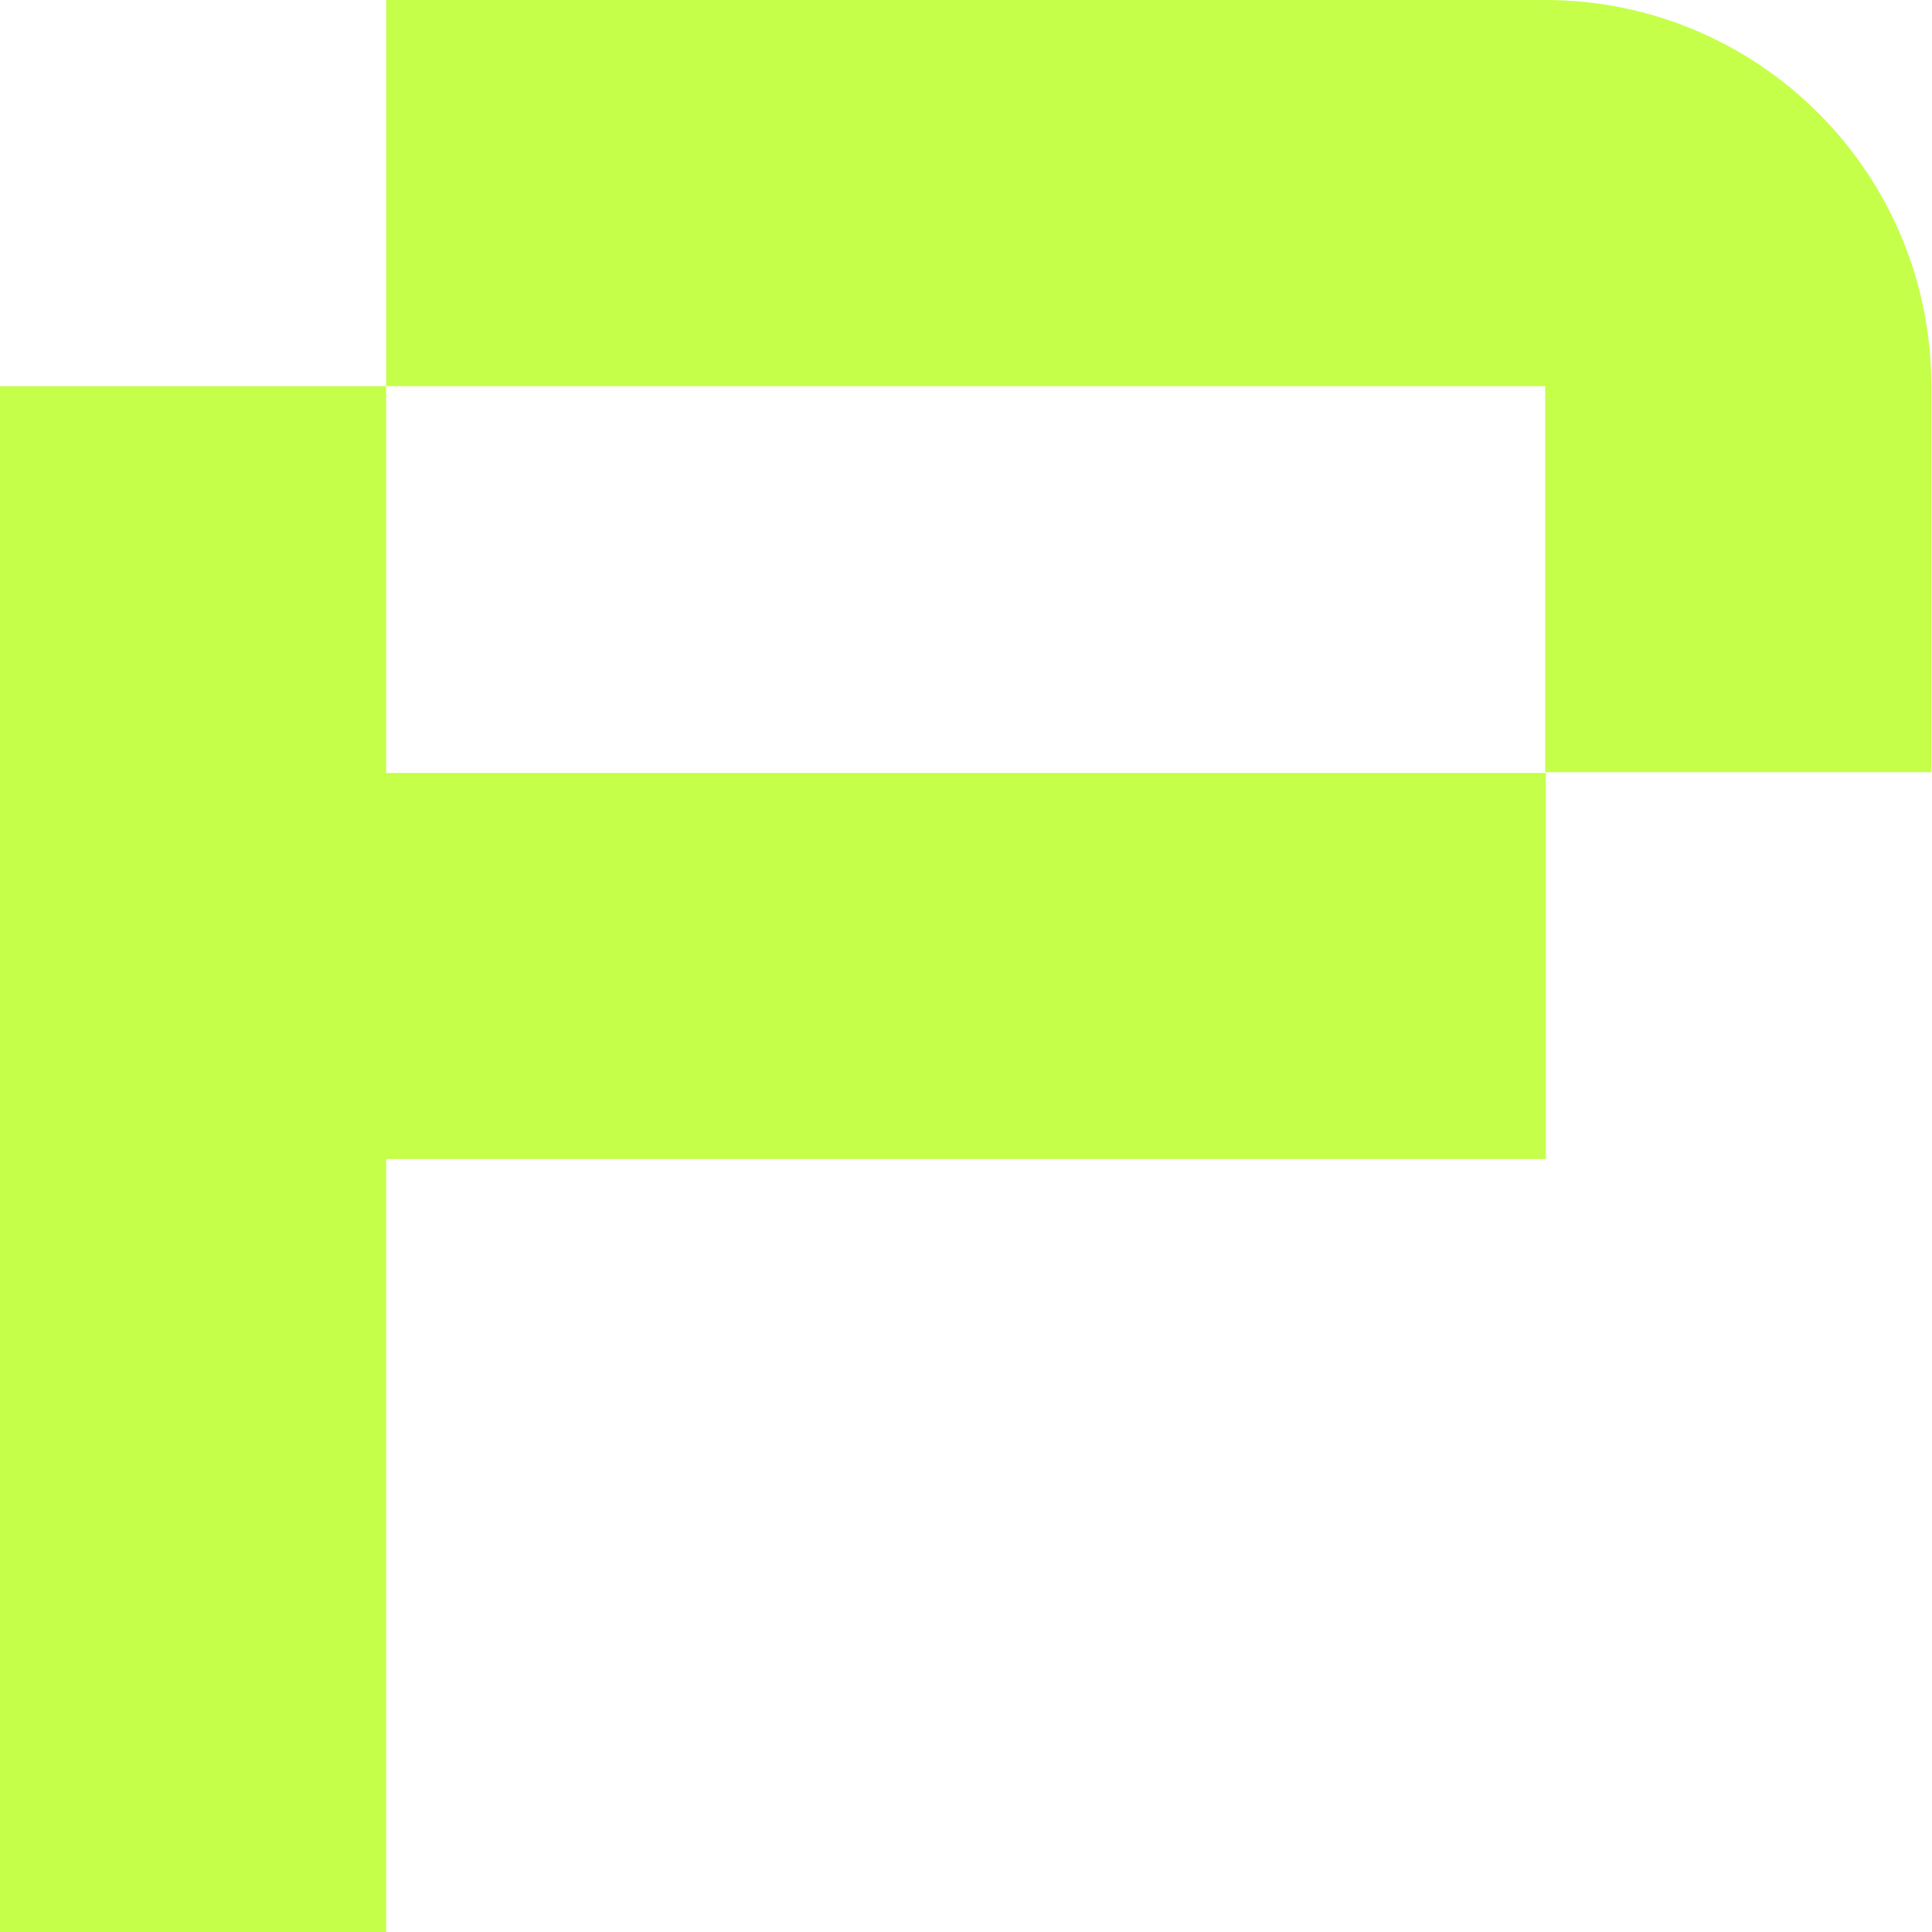
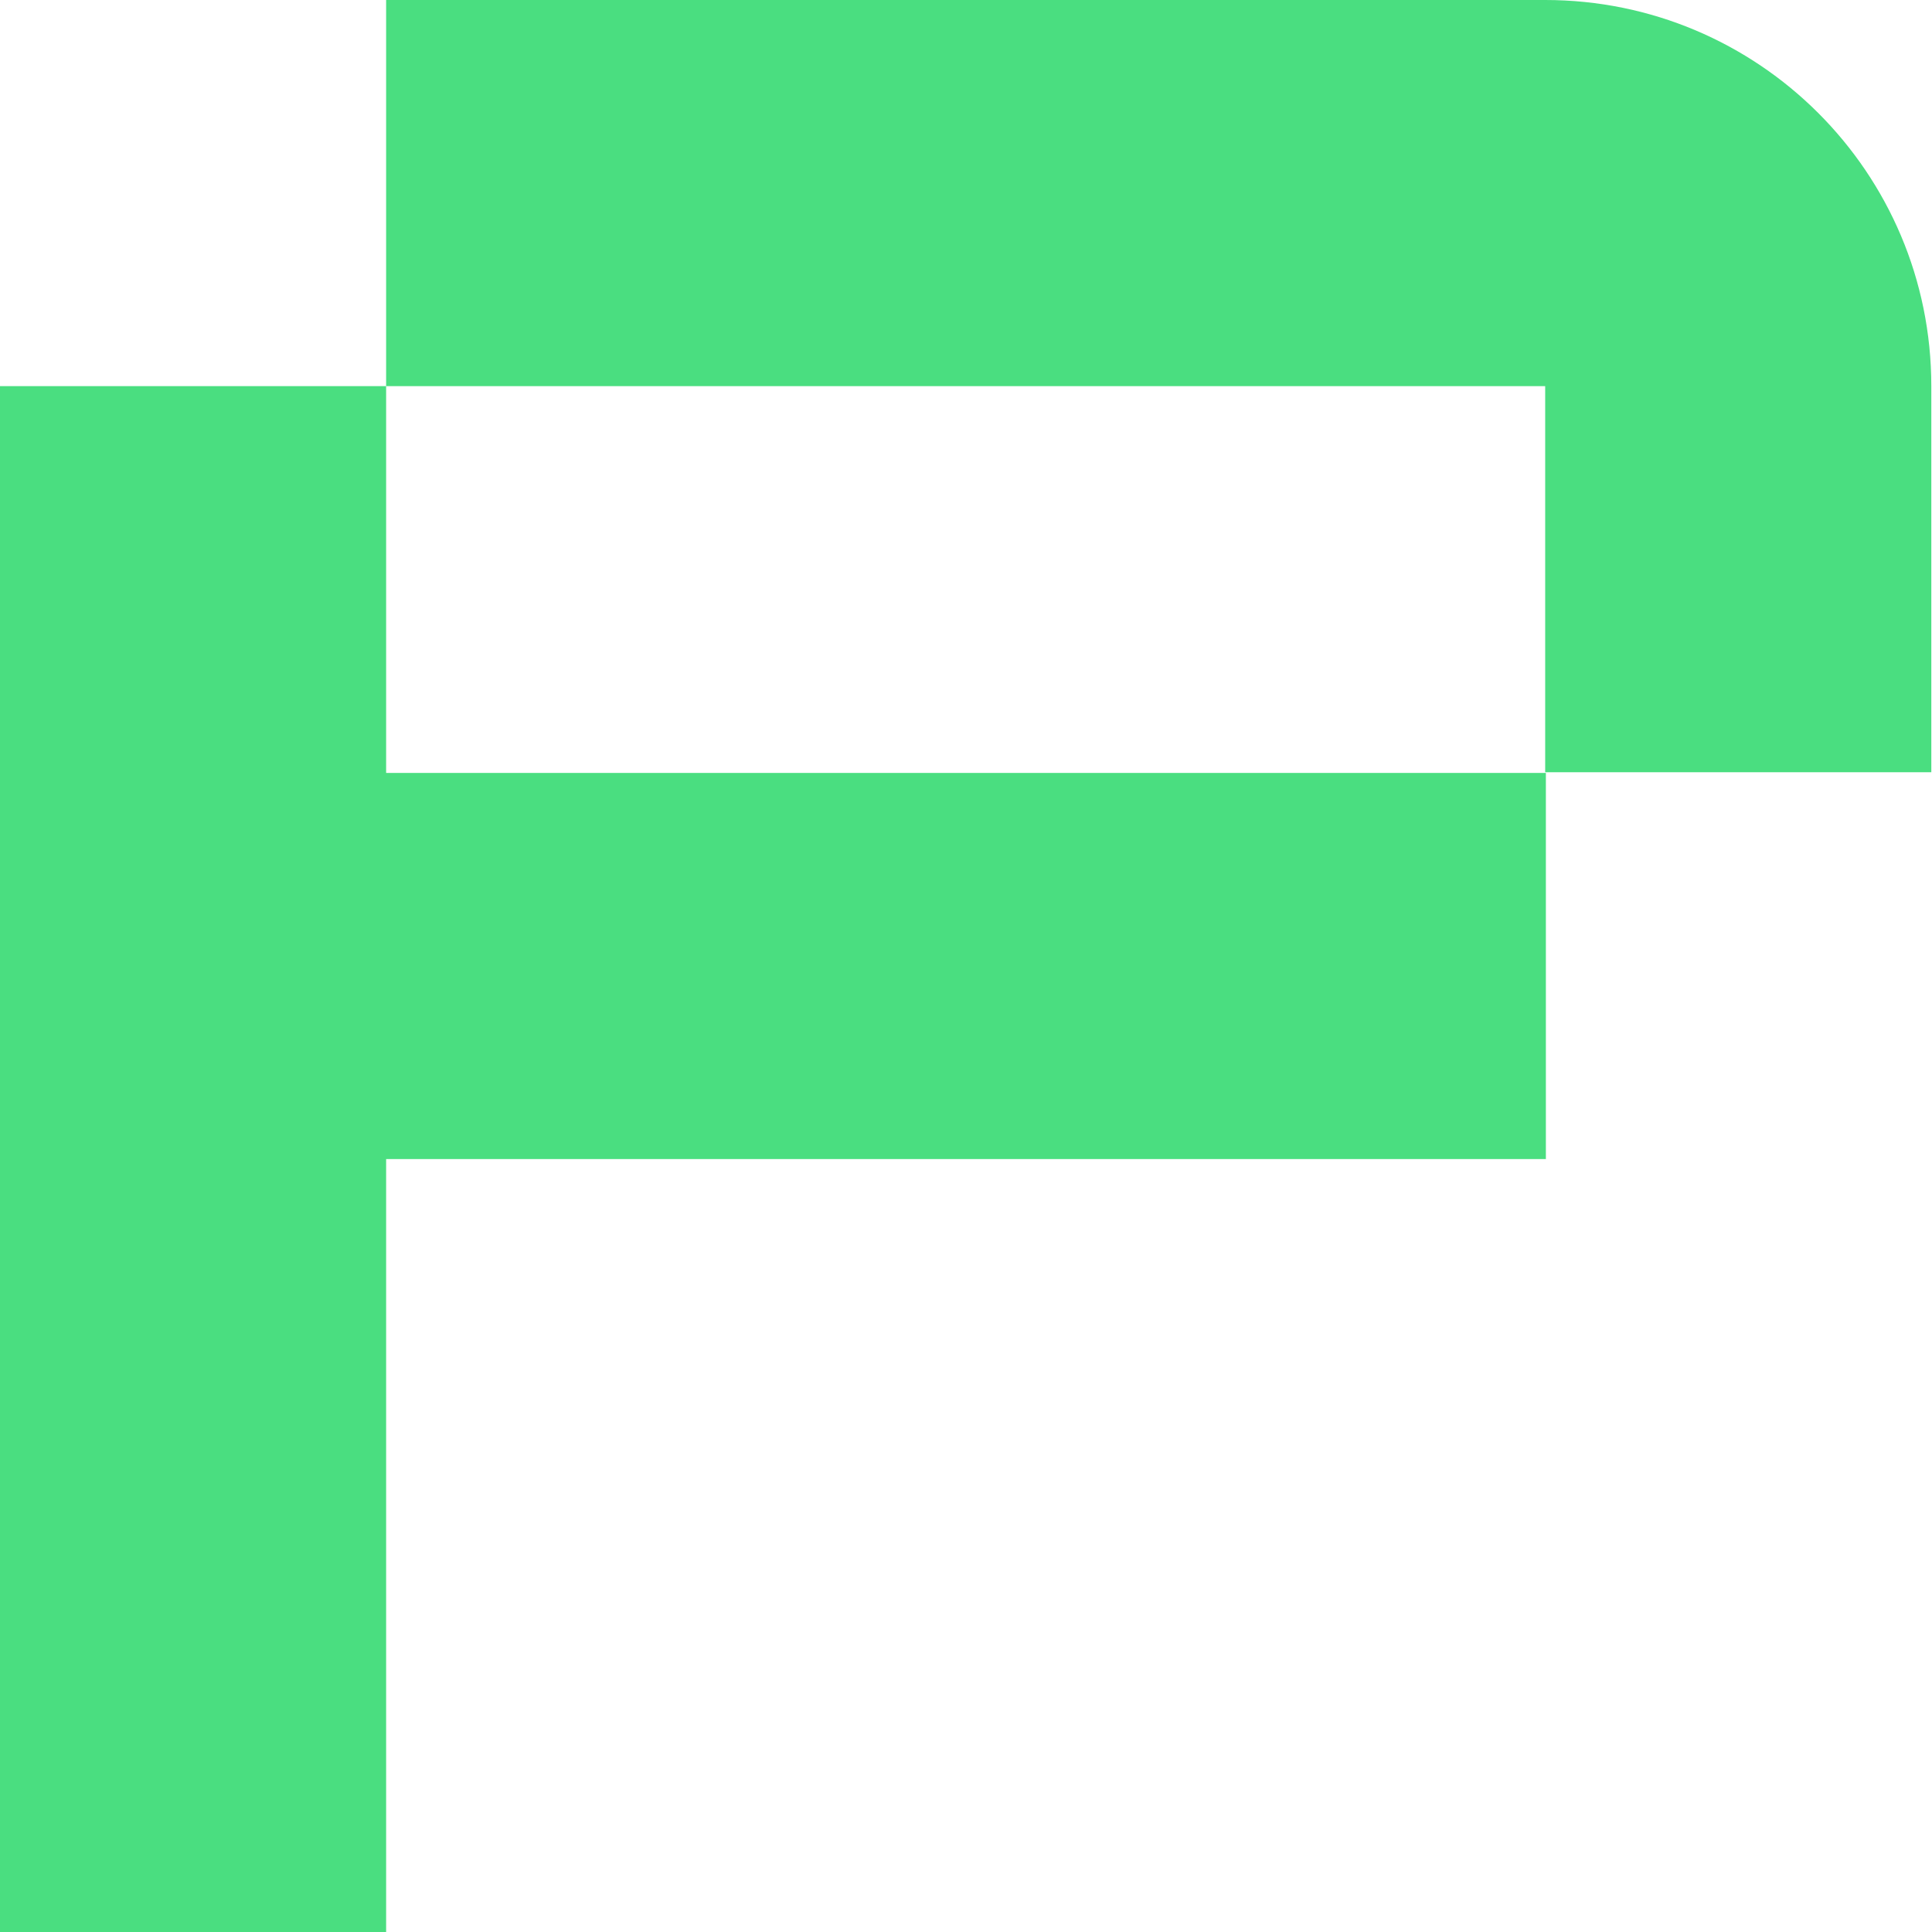
<svg xmlns="http://www.w3.org/2000/svg" width="540" height="540" viewBox="0 0 540 540" fill="none">
-   <path fill-rule="evenodd" clip-rule="evenodd" d="M432.077 0H107.923V107.923H431.884V215.846H539.807V107.923C539.807 48.18 491.435 0 431.884 0H432.077Z" fill="#C5FF4A" />
-   <path fill-rule="evenodd" clip-rule="evenodd" d="M107.923 107.923H0V540H107.923V323.961H432.077V216.038H107.923V107.923Z" fill="#C5FF4A" />
+   <path fill-rule="evenodd" clip-rule="evenodd" d="M432.077 0H107.923V107.923H431.884V215.846H539.807V107.923C539.807 48.18 491.435 0 431.884 0H432.077Z" fill="#4ade80" />
+   <path fill-rule="evenodd" clip-rule="evenodd" d="M107.923 107.923H0V540H107.923V323.961H432.077V216.038H107.923V107.923Z" fill="#4ade80" />
</svg>
